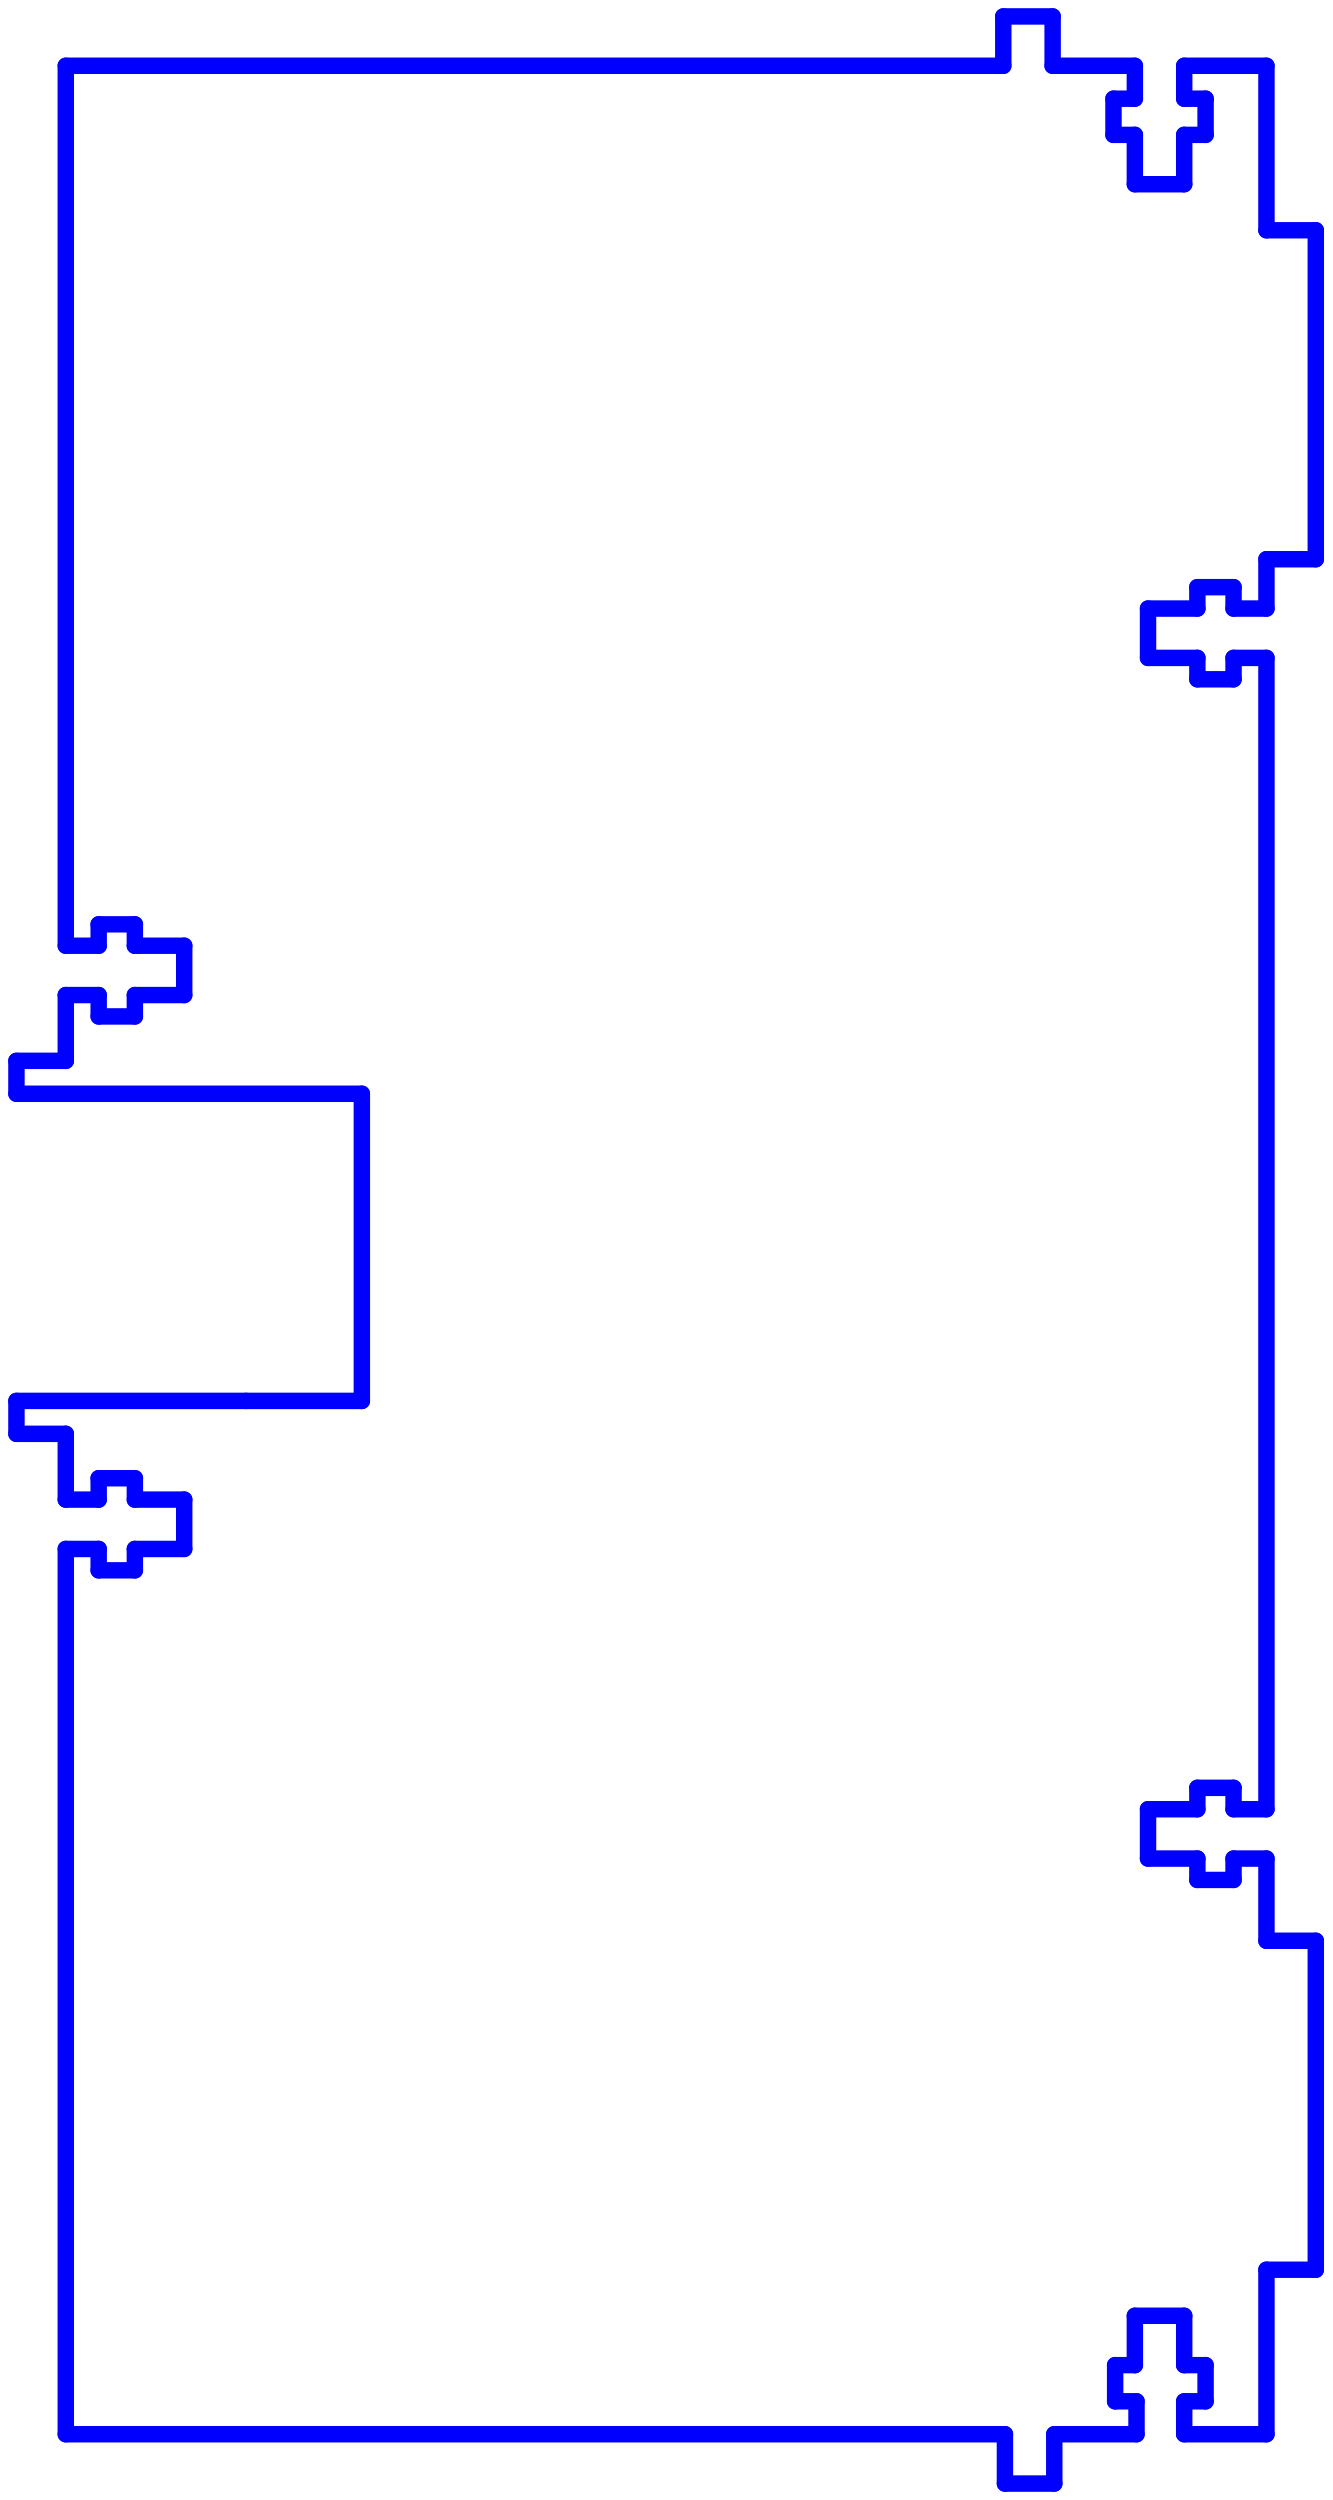
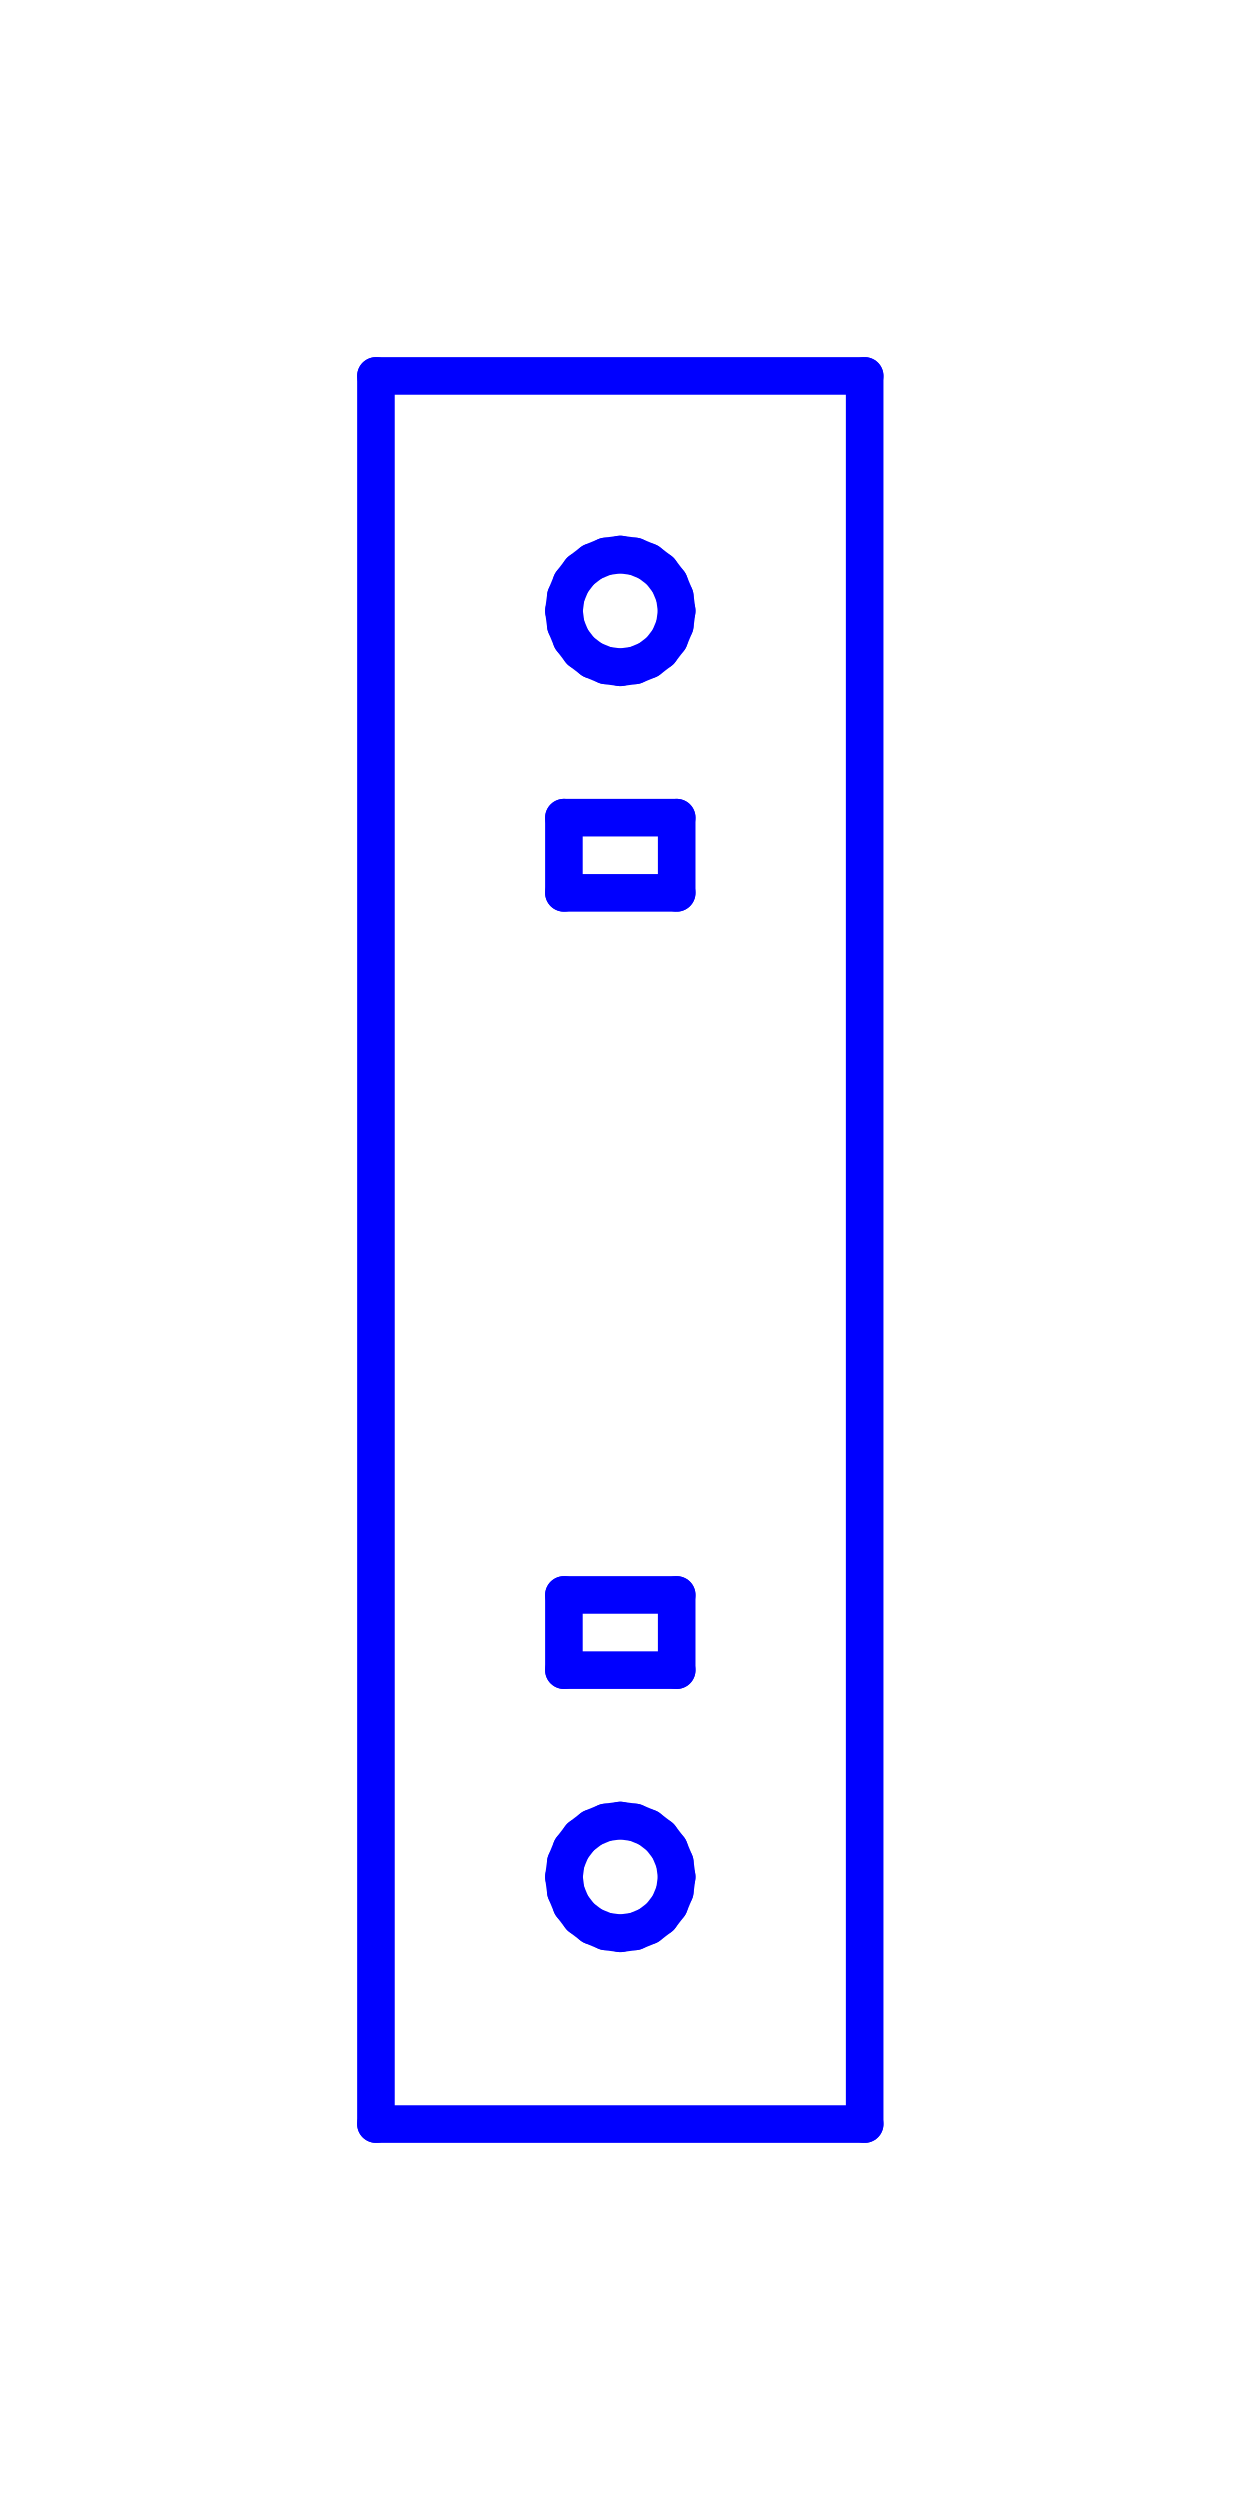
- <svg xmlns="http://www.w3.org/2000/svg" width="81.0mm" height="152.0mm" viewBox="0 0 81.0 152.0" version="1.1">
+ <svg xmlns="http://www.w3.org/2000/svg" width="33.0mm" height="66.5mm" viewBox="0 0 33.0 66.5" version="1.1">
  <g id="face0" fill="none" stroke="rgb(0,0,255)" stroke-width="1" stroke-miterlimit="4" stroke-dasharray="none" stroke-linejoin="round" stroke-linecap="round">
-     <line x1="22.0" y1="85.176" x2="14.959" y2="85.176" />
-     <line x1="14.959" y1="85.176" x2="1.0" y2="85.176" />
-     <line x1="1.0" y1="85.176" x2="1.0" y2="87.176" />
-     <line x1="1.0" y1="87.176" x2="4" y2="87.176" />
-     <line x1="4" y1="87.176" x2="4" y2="91.176" />
-     <line x1="4" y1="91.176" x2="6" y2="91.176" />
-     <line x1="6" y1="91.176" x2="6" y2="89.876" />
-     <line x1="6" y1="89.876" x2="8.2" y2="89.876" />
-     <line x1="8.2" y1="89.876" x2="8.2" y2="91.176" />
-     <line x1="8.2" y1="91.176" x2="11.2" y2="91.176" />
-     <line x1="11.2" y1="91.176" x2="11.2" y2="94.176" />
-     <line x1="11.2" y1="94.176" x2="8.2" y2="94.176" />
-     <line x1="8.2" y1="94.176" x2="8.2" y2="95.476" />
-     <line x1="8.2" y1="95.476" x2="6" y2="95.476" />
-     <line x1="6" y1="95.476" x2="6" y2="94.176" />
-     <line x1="6" y1="94.176" x2="4" y2="94.176" />
-     <line x1="4" y1="94.176" x2="4" y2="148.0" />
-     <line x1="4" y1="148.0" x2="61.1" y2="148.0" />
-     <line x1="61.1" y1="148.0" x2="61.1" y2="151.0" />
-     <line x1="61.1" y1="151.0" x2="64.1" y2="151.0" />
-     <line x1="64.1" y1="151.0" x2="64.1" y2="148.0" />
-     <line x1="64.1" y1="148.0" x2="69.1" y2="148.0" />
-     <line x1="69.1" y1="148.0" x2="69.1" y2="146.0" />
-     <line x1="69.1" y1="146.0" x2="67.8" y2="146.0" />
-     <line x1="67.8" y1="146.0" x2="67.8" y2="143.8" />
-     <line x1="67.8" y1="143.8" x2="69.0" y2="143.8" />
-     <line x1="69.0" y1="143.8" x2="69.0" y2="140.8" />
-     <line x1="69.0" y1="140.8" x2="72.0" y2="140.8" />
-     <line x1="72.0" y1="140.8" x2="72.0" y2="143.8" />
-     <line x1="72.0" y1="143.8" x2="73.3" y2="143.8" />
-     <line x1="73.3" y1="143.8" x2="73.3" y2="146.0" />
-     <line x1="73.3" y1="146.0" x2="72.0" y2="146.0" />
-     <line x1="72.0" y1="146.0" x2="72.0" y2="148.0" />
-     <line x1="72.0" y1="148.0" x2="77" y2="148.0" />
-     <line x1="77" y1="148.0" x2="77" y2="138.0" />
-     <line x1="77" y1="138.0" x2="80.0" y2="138.0" />
-     <line x1="80.0" y1="138.0" x2="80.0" y2="118.0" />
-     <line x1="80.0" y1="118.0" x2="77" y2="118.0" />
-     <line x1="77" y1="118.0" x2="77" y2="113.0" />
-     <line x1="77" y1="113.0" x2="75" y2="113.0" />
-     <line x1="75" y1="113.0" x2="75" y2="114.3" />
-     <line x1="75" y1="114.3" x2="72.8" y2="114.3" />
-     <line x1="72.8" y1="114.3" x2="72.8" y2="113.0" />
-     <line x1="72.8" y1="113.0" x2="69.8" y2="113.0" />
-     <line x1="69.8" y1="113.0" x2="69.8" y2="110.0" />
-     <line x1="69.8" y1="110.0" x2="72.8" y2="110.0" />
-     <line x1="72.8" y1="110.0" x2="72.8" y2="108.7" />
-     <line x1="72.8" y1="108.7" x2="75" y2="108.7" />
-     <line x1="75" y1="108.7" x2="75" y2="110.0" />
-     <line x1="75" y1="110.0" x2="77" y2="110.0" />
-     <line x1="77" y1="110.0" x2="77" y2="40" />
-     <line x1="77" y1="40" x2="75" y2="40" />
-     <line x1="75" y1="40" x2="75" y2="41.3" />
-     <line x1="75" y1="41.3" x2="72.8" y2="41.3" />
-     <line x1="72.8" y1="41.3" x2="72.8" y2="40" />
-     <line x1="72.8" y1="40" x2="69.8" y2="40" />
-     <line x1="69.8" y1="40" x2="69.8" y2="37" />
-     <line x1="69.8" y1="37" x2="72.8" y2="37" />
-     <line x1="72.8" y1="37" x2="72.8" y2="35.7" />
-     <line x1="72.8" y1="35.7" x2="75" y2="35.7" />
-     <line x1="75" y1="35.7" x2="75" y2="37" />
-     <line x1="75" y1="37" x2="77" y2="37" />
-     <line x1="77" y1="37" x2="77" y2="34" />
-     <line x1="77" y1="34" x2="80.0" y2="34" />
-     <line x1="80.0" y1="34" x2="80.0" y2="14" />
-     <line x1="80.0" y1="14" x2="77" y2="14" />
-     <line x1="77" y1="14" x2="77" y2="4" />
-     <line x1="77" y1="4" x2="72.0" y2="4" />
-     <line x1="72.0" y1="4" x2="72.0" y2="6" />
-     <line x1="72.0" y1="6" x2="73.3" y2="6" />
-     <line x1="73.3" y1="6" x2="73.3" y2="8.2" />
-     <line x1="73.3" y1="8.2" x2="72.0" y2="8.2" />
-     <line x1="72.0" y1="8.2" x2="72.0" y2="11.2" />
-     <line x1="72.0" y1="11.2" x2="69.0" y2="11.2" />
-     <line x1="69.0" y1="11.2" x2="69.0" y2="8.2" />
-     <line x1="69.0" y1="8.2" x2="67.7" y2="8.2" />
-     <line x1="67.7" y1="8.2" x2="67.7" y2="6" />
-     <line x1="67.7" y1="6" x2="69.0" y2="6" />
-     <line x1="69.0" y1="6" x2="69.0" y2="4" />
-     <line x1="69.0" y1="4" x2="64" y2="4" />
-     <line x1="64" y1="4" x2="64" y2="1.0" />
-     <line x1="64" y1="1.0" x2="61.0" y2="1.0" />
-     <line x1="61.0" y1="1.0" x2="61.0" y2="4" />
-     <line x1="61.0" y1="4" x2="4" y2="4" />
-     <line x1="4" y1="4" x2="4" y2="57.5" />
-     <line x1="4" y1="57.5" x2="6" y2="57.5" />
-     <line x1="6" y1="57.5" x2="6" y2="56.2" />
-     <line x1="6" y1="56.2" x2="8.2" y2="56.2" />
-     <line x1="8.2" y1="56.2" x2="8.2" y2="57.5" />
-     <line x1="8.2" y1="57.5" x2="11.2" y2="57.5" />
-     <line x1="11.2" y1="57.5" x2="11.2" y2="60.5" />
-     <line x1="11.2" y1="60.5" x2="8.2" y2="60.5" />
-     <line x1="8.2" y1="60.5" x2="8.2" y2="61.8" />
-     <line x1="8.2" y1="61.8" x2="6" y2="61.8" />
-     <line x1="6" y1="61.8" x2="6" y2="60.5" />
-     <line x1="6" y1="60.5" x2="4" y2="60.5" />
-     <line x1="4" y1="60.5" x2="4" y2="64.5" />
-     <line x1="4" y1="64.5" x2="1.0" y2="64.5" />
-     <line x1="1.0" y1="64.5" x2="1.0" y2="66.5" />
-     <line x1="1.0" y1="66.5" x2="22.0" y2="66.5" />
-     <line x1="22.0" y1="66.5" x2="22.0" y2="85.176" />
+     <line x1="10.0" y1="10.0" x2="10.0" y2="56.5" />
+     <line x1="10.0" y1="56.5" x2="23.0" y2="56.5" />
+     <line x1="23.0" y1="56.5" x2="23.0" y2="10.0" />
+     <line x1="23.0" y1="10.0" x2="10.0" y2="10.0" />
+     <line x1="16.888" y1="17.699" x2="16.5" y2="17.75" />
+     <line x1="16.5" y1="17.75" x2="16.112" y2="17.699" />
+     <line x1="16.112" y1="17.699" x2="15.75" y2="17.549" />
+     <line x1="15.75" y1="17.549" x2="15.439" y2="17.311" />
+     <line x1="15.439" y1="17.311" x2="15.201" y2="17.0" />
+     <line x1="15.201" y1="17.0" x2="15.051" y2="16.638" />
+     <line x1="15.051" y1="16.638" x2="15.0" y2="16.25" />
+     <line x1="15.0" y1="16.25" x2="15.051" y2="15.862" />
+     <line x1="15.051" y1="15.862" x2="15.201" y2="15.5" />
+     <line x1="15.201" y1="15.5" x2="15.439" y2="15.189" />
+     <line x1="15.439" y1="15.189" x2="15.75" y2="14.951" />
+     <line x1="15.75" y1="14.951" x2="16.112" y2="14.801" />
+     <line x1="16.112" y1="14.801" x2="16.5" y2="14.75" />
+     <line x1="16.5" y1="14.75" x2="16.888" y2="14.801" />
+     <line x1="16.888" y1="14.801" x2="17.25" y2="14.951" />
+     <line x1="17.25" y1="14.951" x2="17.561" y2="15.189" />
+     <line x1="17.561" y1="15.189" x2="17.799" y2="15.5" />
+     <line x1="17.799" y1="15.5" x2="17.949" y2="15.862" />
+     <line x1="17.949" y1="15.862" x2="18" y2="16.25" />
+     <line x1="18" y1="16.25" x2="17.949" y2="16.638" />
+     <line x1="17.949" y1="16.638" x2="17.799" y2="17.0" />
+     <line x1="17.799" y1="17.0" x2="17.561" y2="17.311" />
+     <line x1="17.561" y1="17.311" x2="17.25" y2="17.549" />
+     <line x1="17.25" y1="17.549" x2="16.888" y2="17.699" />
+     <line x1="16.888" y1="51.375" x2="16.5" y2="51.426" />
+     <line x1="16.5" y1="51.426" x2="16.112" y2="51.375" />
+     <line x1="16.112" y1="51.375" x2="15.75" y2="51.225" />
+     <line x1="15.75" y1="51.225" x2="15.439" y2="50.987" />
+     <line x1="15.439" y1="50.987" x2="15.201" y2="50.676" />
+     <line x1="15.201" y1="50.676" x2="15.051" y2="50.315" />
+     <line x1="15.051" y1="50.315" x2="15.0" y2="49.926" />
+     <line x1="15.0" y1="49.926" x2="15.051" y2="49.538" />
+     <line x1="15.051" y1="49.538" x2="15.201" y2="49.176" />
+     <line x1="15.201" y1="49.176" x2="15.439" y2="48.866" />
+     <line x1="15.439" y1="48.866" x2="15.75" y2="48.627" />
+     <line x1="15.75" y1="48.627" x2="16.112" y2="48.477" />
+     <line x1="16.112" y1="48.477" x2="16.5" y2="48.426" />
+     <line x1="16.5" y1="48.426" x2="16.888" y2="48.477" />
+     <line x1="16.888" y1="48.477" x2="17.25" y2="48.627" />
+     <line x1="17.25" y1="48.627" x2="17.561" y2="48.866" />
+     <line x1="17.561" y1="48.866" x2="17.799" y2="49.176" />
+     <line x1="17.799" y1="49.176" x2="17.949" y2="49.538" />
+     <line x1="17.949" y1="49.538" x2="18" y2="49.926" />
+     <line x1="18" y1="49.926" x2="17.949" y2="50.315" />
+     <line x1="17.949" y1="50.315" x2="17.799" y2="50.676" />
+     <line x1="17.799" y1="50.676" x2="17.561" y2="50.987" />
+     <line x1="17.561" y1="50.987" x2="17.25" y2="51.225" />
+     <line x1="17.25" y1="51.225" x2="16.888" y2="51.375" />
+     <line x1="18" y1="23.75" x2="15" y2="23.75" />
+     <line x1="15" y1="23.75" x2="15" y2="21.75" />
+     <line x1="15" y1="21.75" x2="18" y2="21.75" />
+     <line x1="18" y1="21.75" x2="18" y2="23.75" />
+     <line x1="15" y1="42.426" x2="18" y2="42.426" />
+     <line x1="18" y1="42.426" x2="18" y2="44.426" />
+     <line x1="18" y1="44.426" x2="15" y2="44.426" />
+     <line x1="15" y1="44.426" x2="15" y2="42.426" />
  </g>
</svg>
